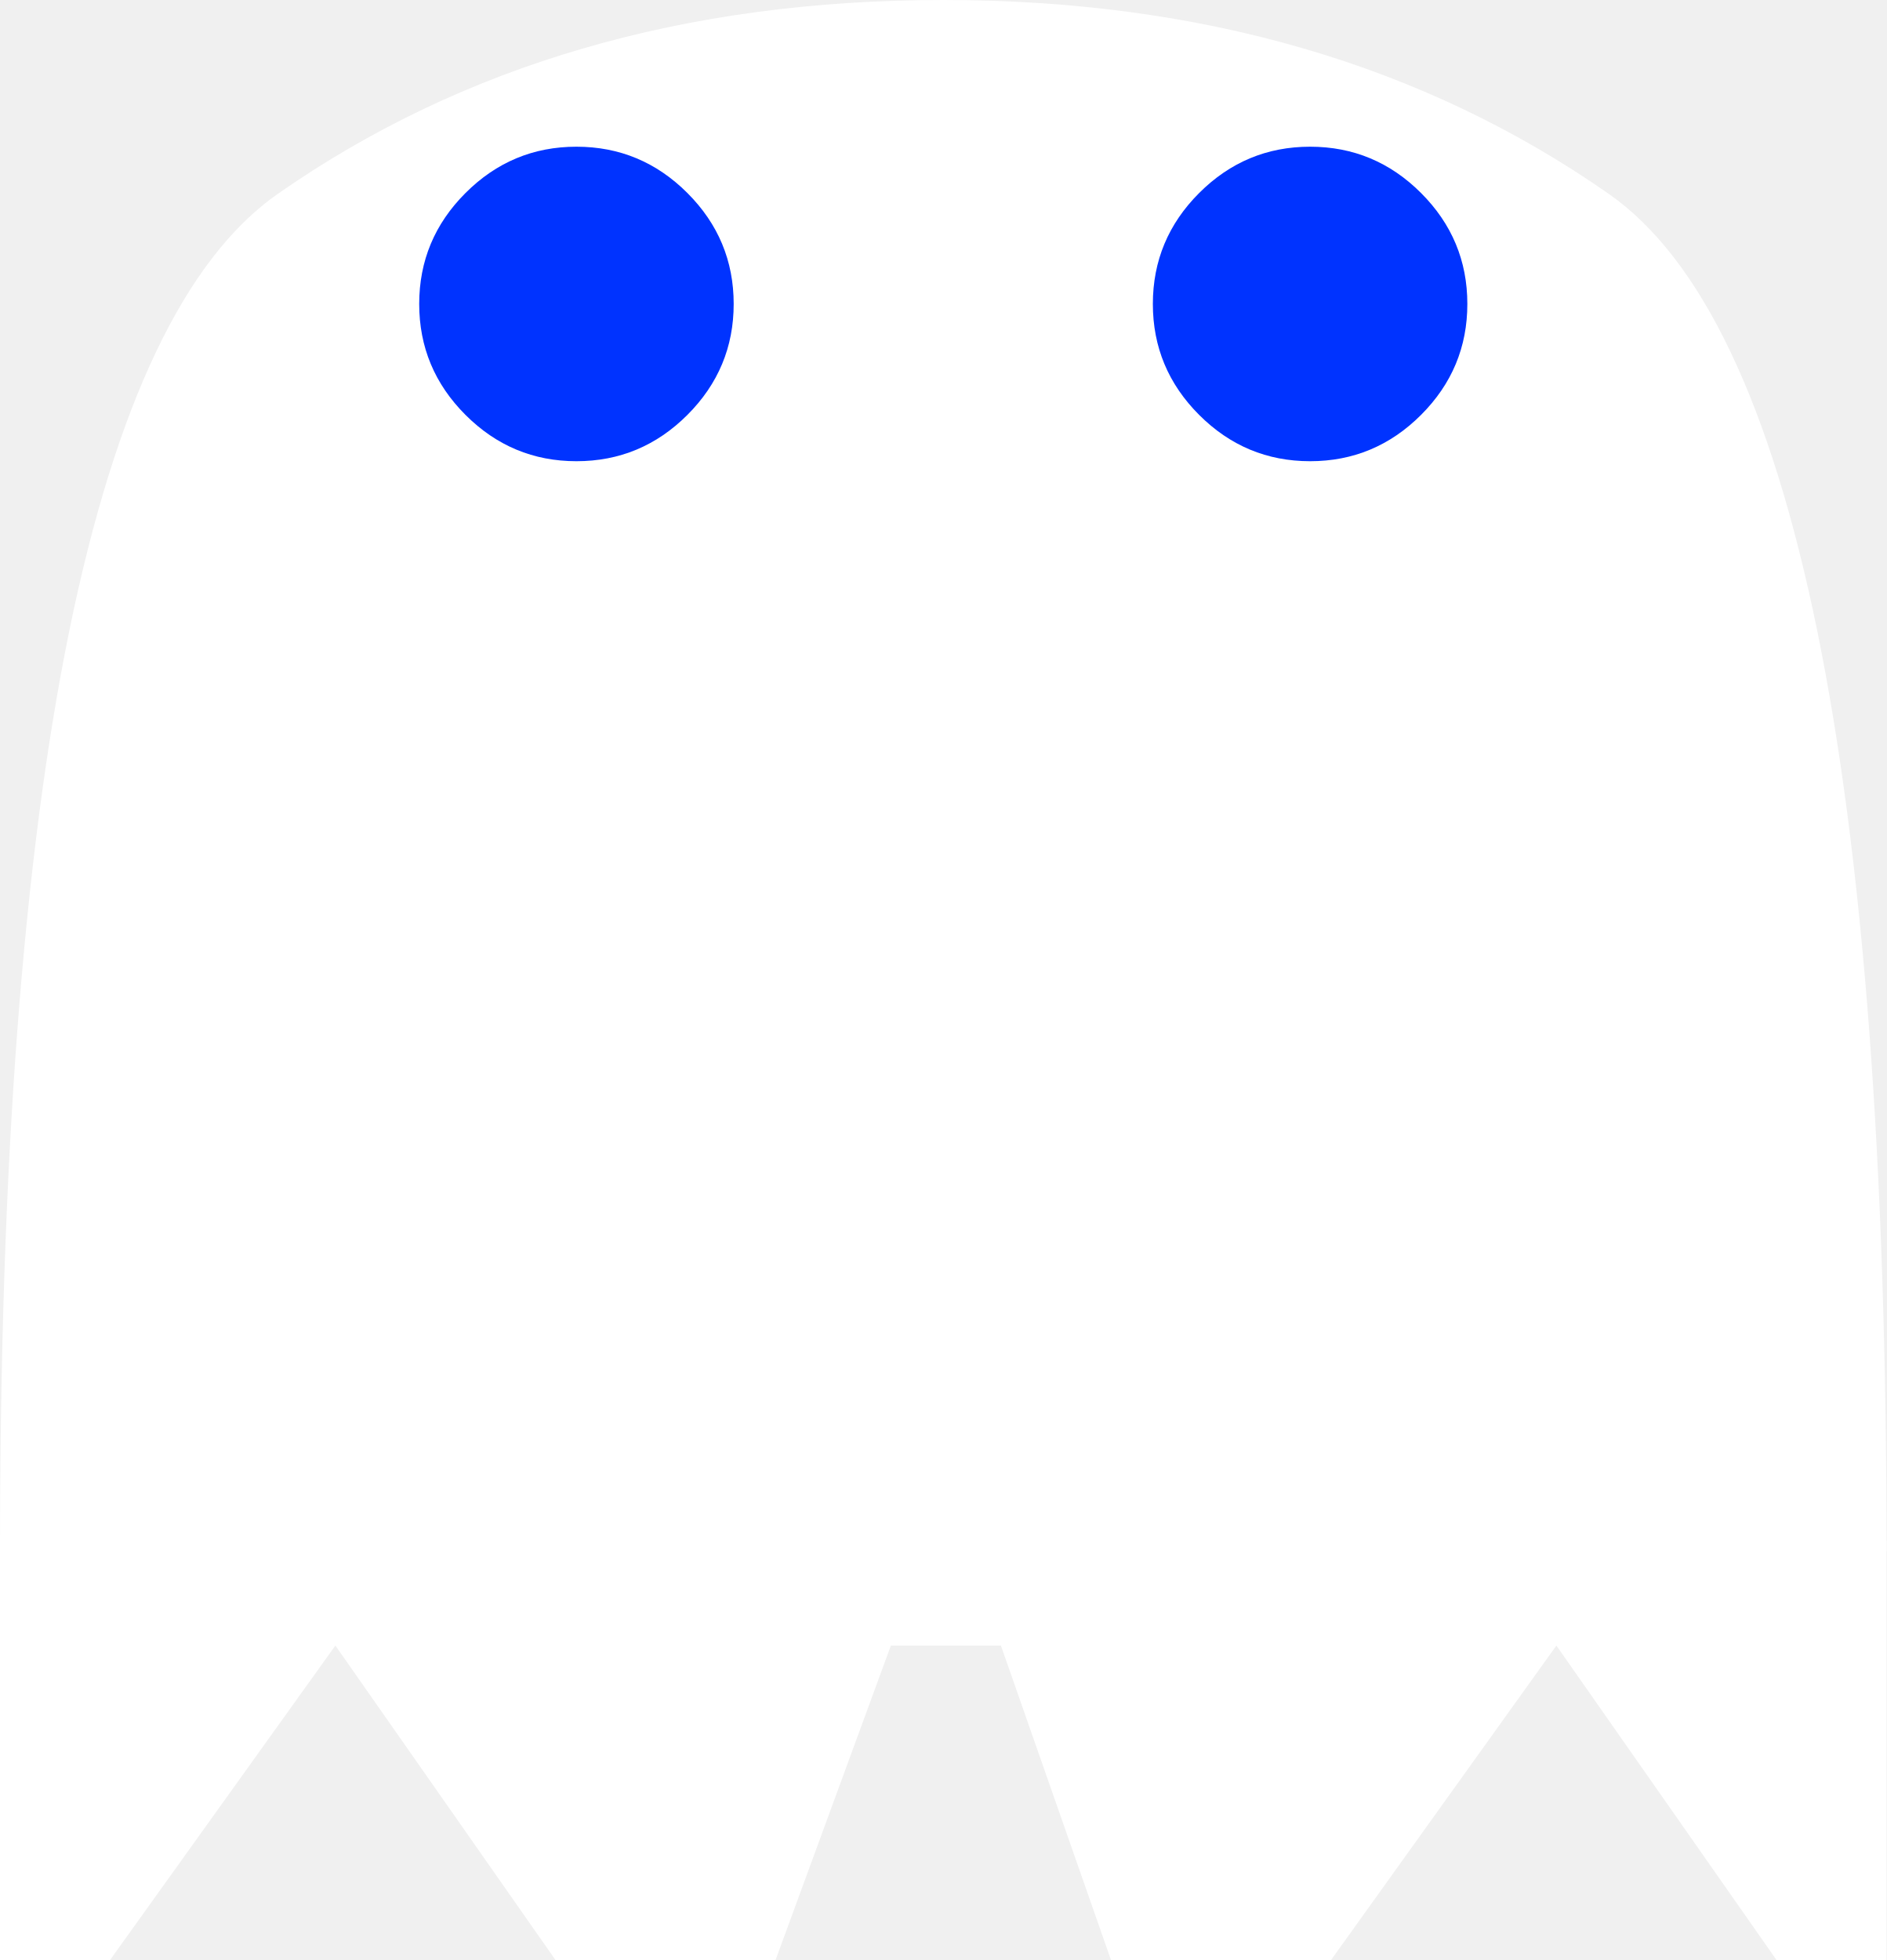
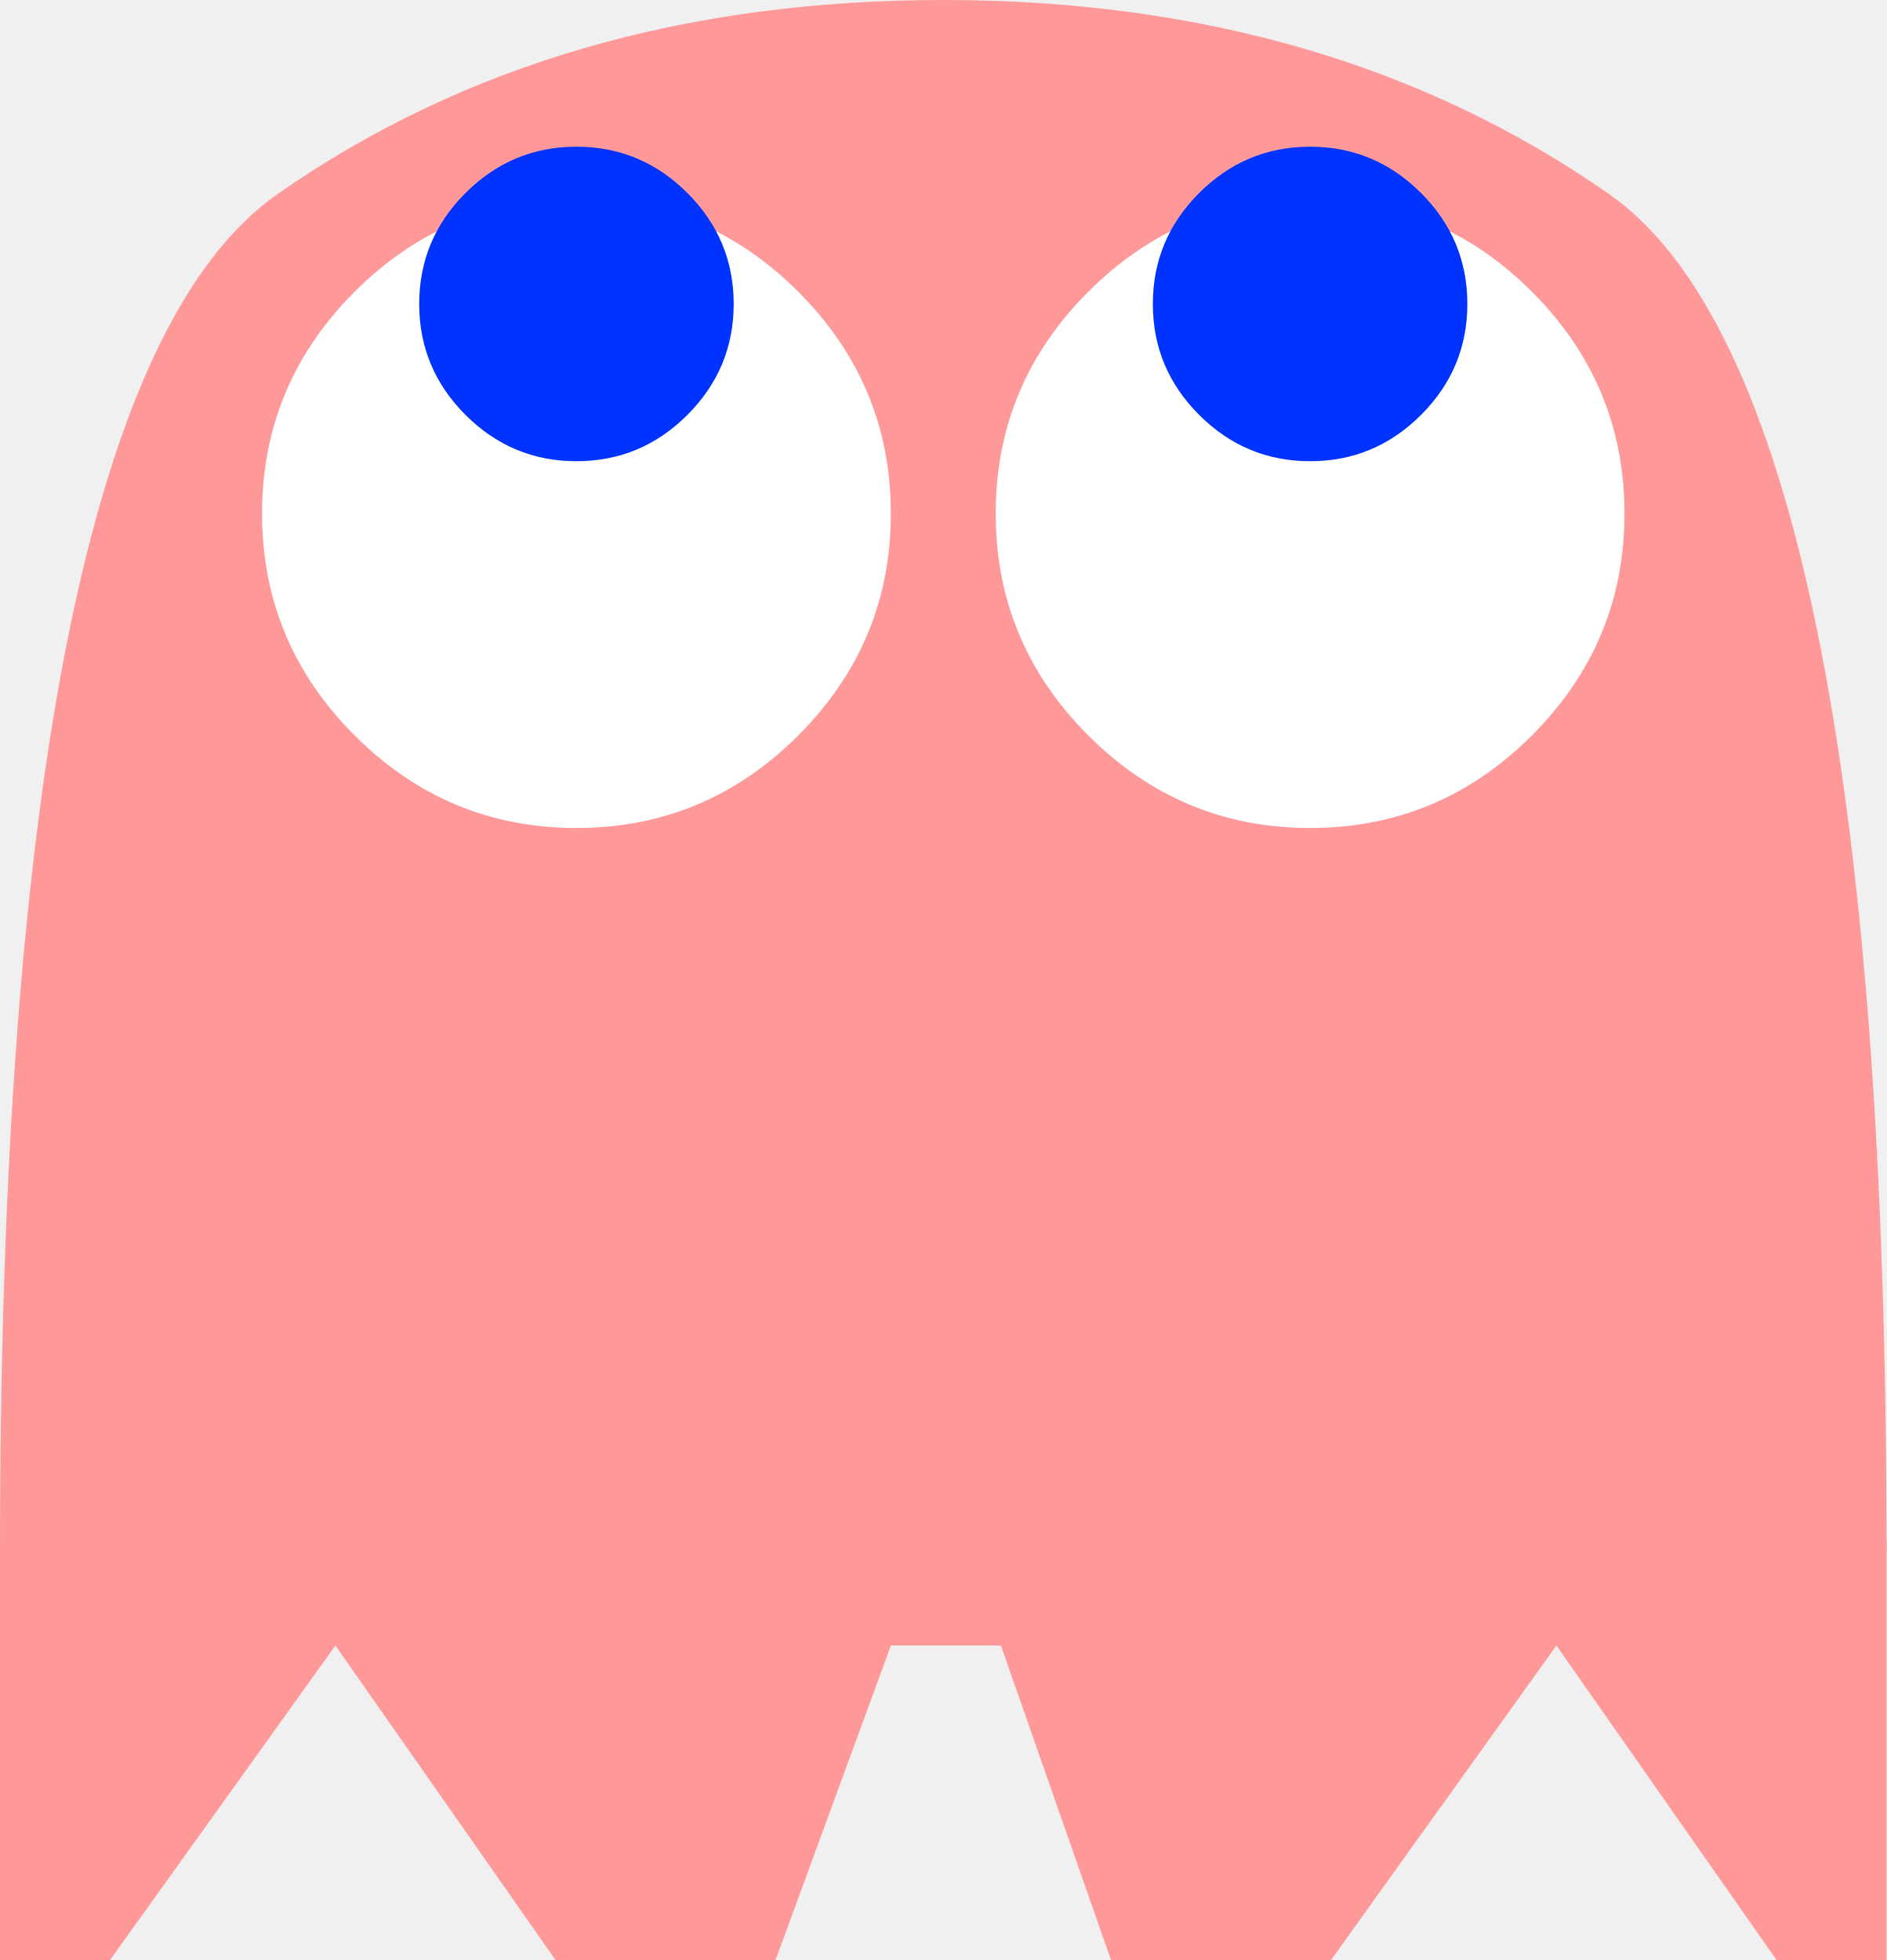
<svg xmlns="http://www.w3.org/2000/svg" xmlns:ns1="https://www.free-decompiler.com/flash" xmlns:xlink="http://www.w3.org/1999/xlink" ns1:objectType="frame" height="18.7px" width="18.0px">
  <g transform="matrix(1.0, 0.0, 0.0, 1.0, 9.0, 9.35)">
    <use ns1:characterId="14" height="18.7" id="Shape" transform="matrix(1.0, 0.0, 0.0, 1.0, 0.0, -1.95)" width="18.0" xlink:href="#sprite0" />
    <use ns1:characterId="16" height="11.0" id="Eyes" transform="matrix(1.0, 0.0, 0.0, 1.0, 0.0, -1.95)" width="16.0" xlink:href="#sprite3" />
  </g>
  <defs>
    <g id="sprite0">
      <use ns1:characterId="9" height="9.1" id="Hit" transform="matrix(1.0, 0.0, 0.0, 1.0, 0.0, 3.0)" width="11.05" xlink:href="#sprite1" />
      <use ns1:characterId="12" height="4.0" id="Btm" transform="matrix(1.0, 0.0, 0.0, 1.0, 0.0, 9.3)" width="18.0" xlink:href="#sprite2" />
      <use ns1:characterId="13" height="14.8" transform="matrix(1.0, 0.0, 0.0, 1.0, 0.0, 0.0)" width="18.0" xlink:href="#shape2" />
    </g>
    <g id="sprite1">
      <use ns1:characterId="8" height="13.7" transform="matrix(0.6667, 0.0, 0.0, 0.6667, 0.0, 0.0)" width="16.6" xlink:href="#shape0" />
    </g>
    <g id="shape0">
      <path d="M-6.0 5.95 L-7.7 5.95 -7.7 -6.75 7.9 -6.75 7.9 5.95 6.0 5.95 6.0 6.0 -6.0 6.0 -6.0 5.95 6.0 5.95 -6.0 5.95" fill="#ffffff" fill-rule="evenodd" stroke="none" />
      <path d="M-6.0 5.95 L-7.7 5.95 -7.7 -6.75 7.9 -6.75 7.9 5.95 6.0 5.95 -6.0 5.95 Z" ns1:has-small-stroke="true" ns1:original-stroke-width="1.0" fill="none" stroke="#ffffff" stroke-linecap="round" stroke-linejoin="round" stroke-width="1.5" />
    </g>
    <g id="sprite2">
      <use ns1:characterId="10" height="4.0" transform="matrix(1.0, 0.0, 0.0, 1.0, 0.0, 0.0)" width="18.0" xlink:href="#shape1" />
    </g>
    <g id="shape1">
-       <path d="M1.6 2.0 L0.55 -1.0 -0.5 -1.0 -1.6 2.0 -3.7 2.0 -5.8 -1.0 -7.95 2.0 -9.0 2.0 -9.0 -2.0 9.0 -2.0 9.0 2.0 7.95 2.0 5.85 -1.0 3.7 2.0 1.6 2.0" fill="#ffffff" fill-rule="evenodd" stroke="none" />
+       <path d="M1.6 2.0 L0.55 -1.0 -0.5 -1.0 -1.6 2.0 -3.7 2.0 -5.8 -1.0 -7.95 2.0 -9.0 2.0 -9.0 -2.0 9.0 -2.0 9.0 2.0 7.95 2.0 5.85 -1.0 3.7 2.0 1.6 2.0" fill="#ff9999" fill-rule="evenodd" stroke="none" />
    </g>
    <g id="shape2">
-       <path d="M6.35 -5.55 Q9.0 -3.7 9.0 7.4 L-9.0 7.4 Q-9.0 -3.7 -6.35 -5.55 -3.7 -7.4 0.0 -7.4 3.7 -7.4 6.35 -5.55" fill="#ffffff" fill-rule="evenodd" stroke="none" />
+       <path d="M6.35 -5.55 Q9.0 -3.7 9.0 7.4 L-9.0 7.4 Q-9.0 -3.7 -6.35 -5.55 -3.7 -7.4 0.0 -7.4 3.7 -7.4 6.35 -5.55" fill="#ff9999" fill-rule="evenodd" stroke="none" />
    </g>
    <g id="sprite3">
      <use ns1:characterId="15" height="18.0" transform="matrix(0.3333, 0.0, 0.0, 0.3333, -3.5, -2.5)" width="18.0" xlink:href="#shape3" />
      <use ns1:characterId="15" height="18.0" transform="matrix(0.3333, 0.0, 0.0, 0.3333, 3.5, -2.5)" width="18.0" xlink:href="#shape3" />
      <use ns1:characterId="15" height="18.0" transform="matrix(0.1667, 0.0, 0.0, 0.1667, -3.5, -4.5)" width="18.0" xlink:href="#shape4" />
      <use ns1:characterId="15" height="18.0" transform="matrix(0.1667, 0.0, 0.0, 0.1667, 3.5, -4.5)" width="18.0" xlink:href="#shape4" />
    </g>
    <g id="shape3">
      <path d="M6.35 -6.35 Q9.0 -3.7 9.0 0.0 9.0 3.7 6.35 6.35 3.7 9.0 0.0 9.0 -3.7 9.0 -6.35 6.35 -9.0 3.7 -9.0 0.0 -9.0 -3.7 -6.35 -6.35 -3.7 -9.0 0.0 -9.0 3.7 -9.0 6.35 -6.35" fill="#ffffff" fill-rule="evenodd" stroke="none" />
    </g>
    <g id="shape4">
      <path d="M6.35 -6.35 Q9.0 -3.7 9.0 0.0 9.0 3.7 6.35 6.35 3.7 9.0 0.0 9.0 -3.7 9.0 -6.35 6.35 -9.0 3.7 -9.0 0.0 -9.0 -3.7 -6.35 -6.35 -3.7 -9.0 0.0 -9.0 3.7 -9.0 6.35 -6.35" fill="#0033ff" fill-rule="evenodd" stroke="none" />
    </g>
  </defs>
</svg>
